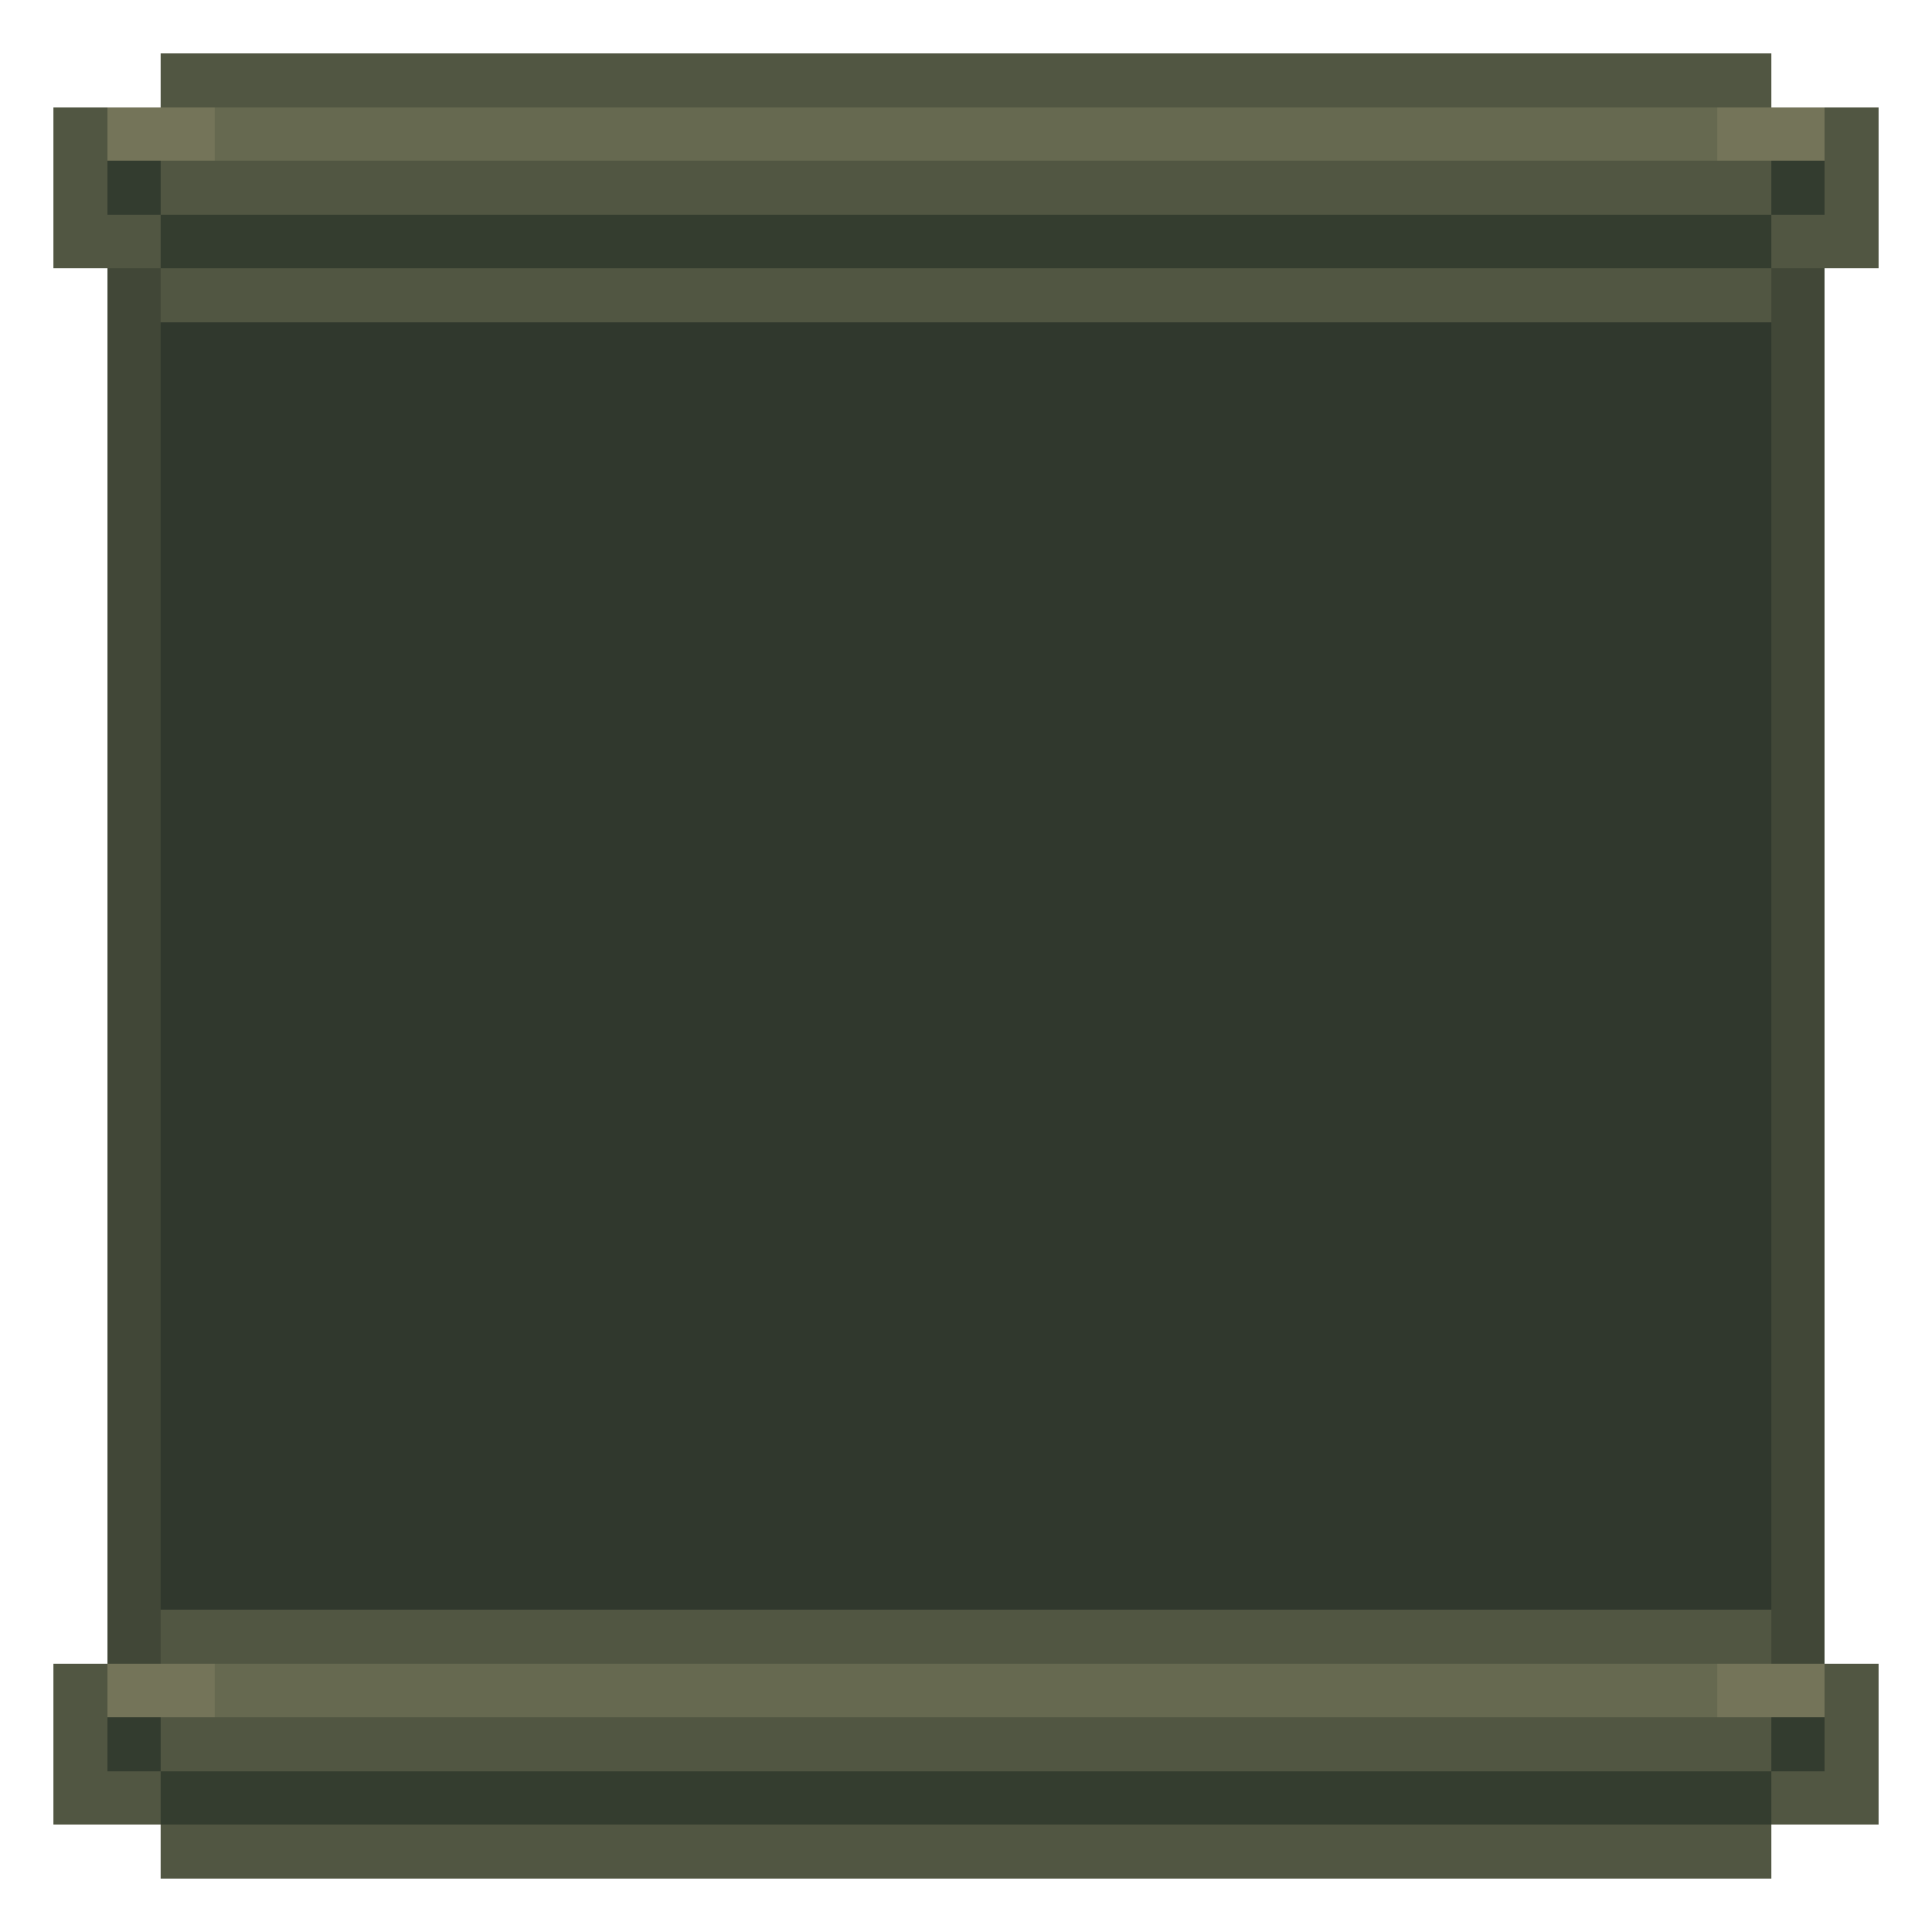
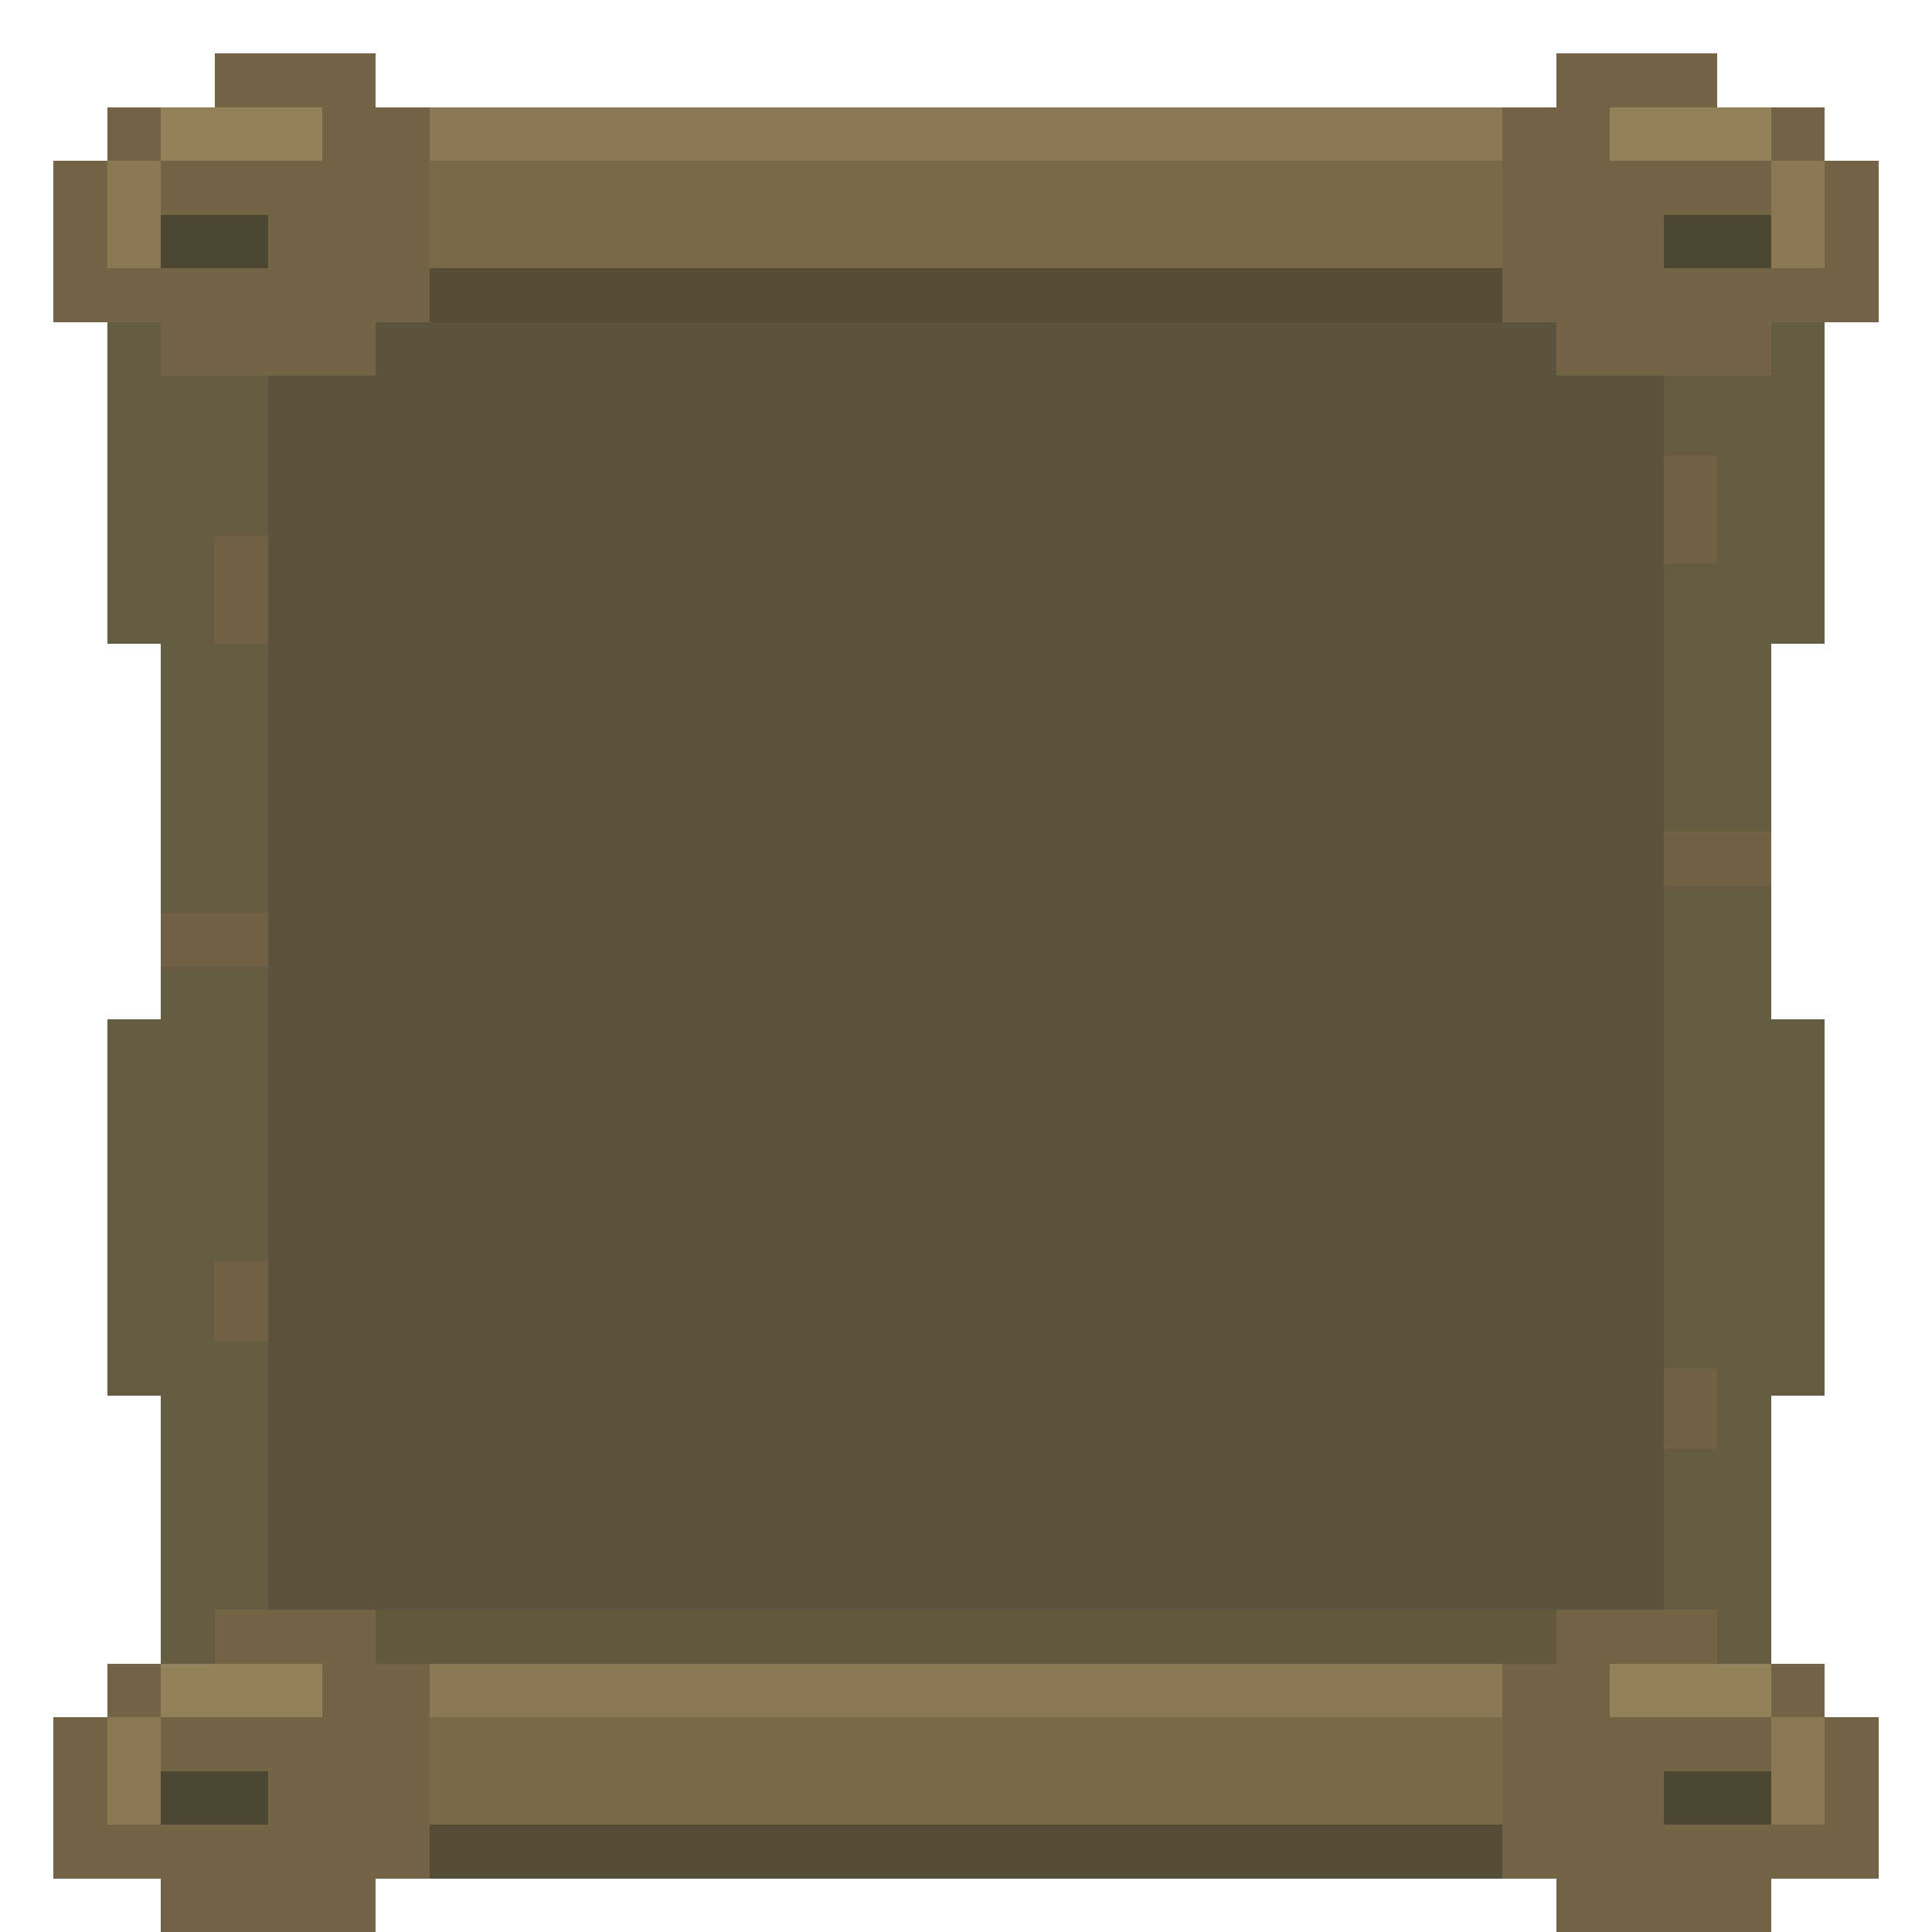
<svg xmlns="http://www.w3.org/2000/svg" width="144" height="144" viewBox="0 0 144 144" shape-rendering="crispEdges">
-   <path fill="#414737" d="M8 8h128v128H8z" />
-   <path fill="#30382d" d="M20 20h104v104H20z" />
-   <path fill="#515642" d="M12 4h120v4h8v12h-8v4H12v-4H4V8h8zM12 120h120v4h8v12h-8v4H12v-4H4v-12h8z" />
-   <path fill="#666950" d="M12 8h120v4H12zM12 124h120v4H12z" />
-   <path fill="#343d2f" d="M12 16h120v4H12zM12 132h120v4H12z" />
-   <path fill="#747459" d="M8 8h8v4H8zM128 8h8v4h-8zM8 124h8v4H8zM128 124h8v4h-8z" />
-   <path fill="#333c2f" d="M8 12h4v4H8zM132 12h4v4h-4zM8 128h4v4H8zM132 128h4v4h-4z" />
-   <path fill="#30382d" d="M12 24h4v96h-4zM128 24h4v96h-4z" />
-   <path fill="#30382d" d="M16 24h4v96h-4zM124 24h4v96h-4z" />
+   <path fill="#62583e" d="M12 8h120v128H12z" />
+   <path fill="#665c41" d="M8 24h12v24H8zM12 48h8v28h-8zM8 76h12v28H8zM12 104h8v20h-8zM124 24h12v24h-12zM124 48h8v28h-8zM124 76h12v28h-12zM124 104h8v20h-8z" />
+   <path fill="#5c533e" d="M20 24h104v96H20z" />
+   <path fill="#796b4a" d="M16 8h112v12H16zM16 124h112v12H16z" />
+   <path fill="#8b7a54" d="M20 8h104v4H20zM20 124h104v4H20z" />
+   <path fill="#564d38" d="M16 20h112v4H16zM16 136h112v4H16z" />
+   <path fill="#736445" d="M4 12h4V8h8V4h12v4h4v16h-4v4H12v-4H4zM112 8h4V4h12v4h8v4h4v12h-8v4h-16v-4h-4zM4 128h4v-4h8v-4h12v4h4v16h-4v4H12v-4H4zM112 124h4v-4h12v4h8v4h4v12h-8v4h-16v-4h-4z" />
+   <path fill="#93815a" d="M12 8h12v4H12zM120 8h12v4h-12zM12 124h12v4H12zM120 124h12v4h-12z" />
+   <path fill="#4b4734" d="M12 16h8v4h-8zM124 16h8v4h-8zM12 132h8v4h-8zM124 132h8v4h-8z" />
+   <path fill="#8b7953" d="M8 12h4v8H8zM132 12h4v8h-4zM8 128h4v8H8zM132 128h4v8h-4z" />
+   <path fill="#716246" d="M16 40h4v8h-4zM12 68h8v4h-8zM16 94h4v6h-4zM124 34h4v8h-4zM124 62h8v4h-8zM124 102h4v6h-4z" />
</svg>
